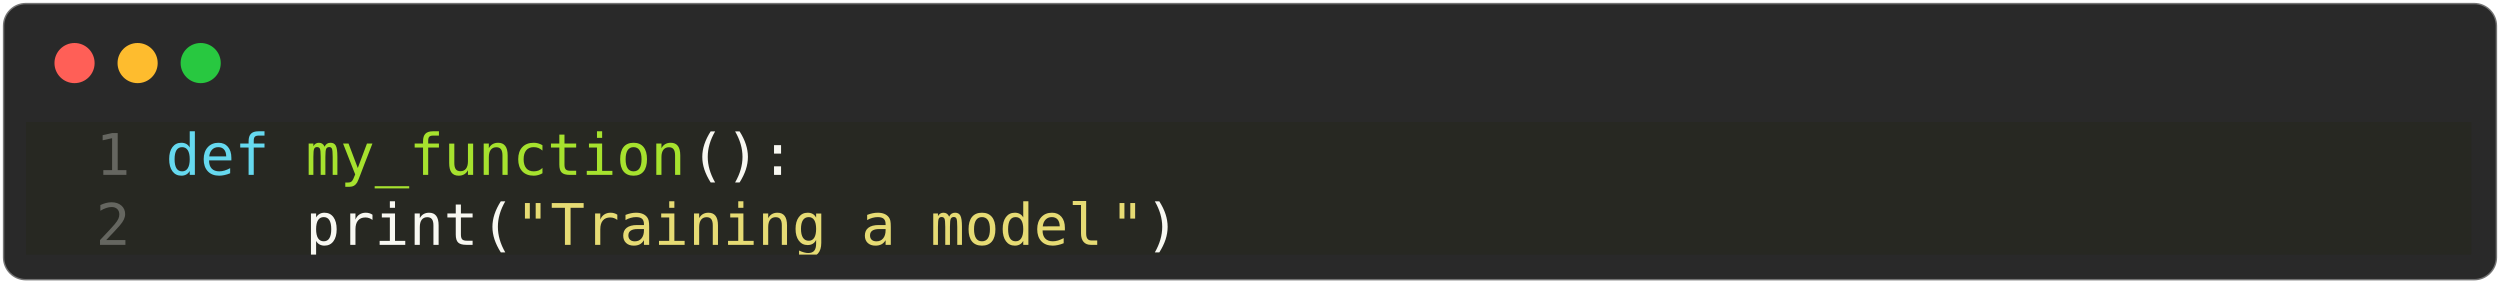
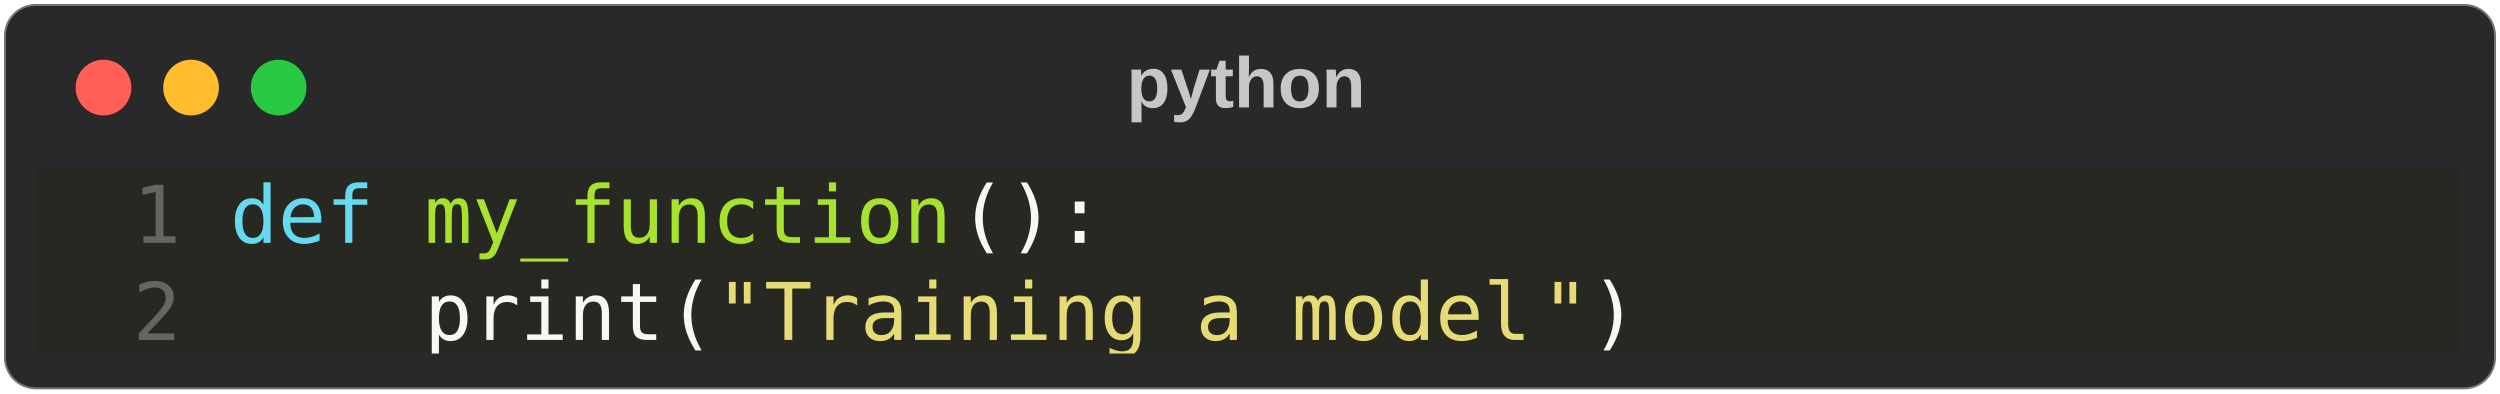
- <svg xmlns="http://www.w3.org/2000/svg" class="rich-terminal" viewBox="0 0 872 98.8">
+ <svg xmlns="http://www.w3.org/2000/svg" class="rich-terminal" viewBox="0 0 628 98.8">
  <style>

    @font-face {
        font-family: "Fira Code";
        src: local("FiraCode-Regular"),
                url("https://cdnjs.cloudflare.com/ajax/libs/firacode/6.2.0/woff2/FiraCode-Regular.woff2") format("woff2"),
                url("https://cdnjs.cloudflare.com/ajax/libs/firacode/6.2.0/woff/FiraCode-Regular.woff") format("woff");
        font-style: normal;
        font-weight: 400;
    }
    @font-face {
        font-family: "Fira Code";
        src: local("FiraCode-Bold"),
                url("https://cdnjs.cloudflare.com/ajax/libs/firacode/6.2.0/woff2/FiraCode-Bold.woff2") format("woff2"),
                url("https://cdnjs.cloudflare.com/ajax/libs/firacode/6.2.0/woff/FiraCode-Bold.woff") format("woff");
        font-style: bold;
        font-weight: 700;
    }

-     .terminal-2696799336-matrix {
+     .terminal-408609290-matrix {
        font-family: Fira Code, monospace;
        font-size: 20px;
        line-height: 24.4px;
        font-variant-east-asian: full-width;
    }

-     .terminal-2696799336-title {
+     .terminal-408609290-title {
        font-size: 18px;
        font-weight: bold;
        font-family: arial;
    }

-     .terminal-2696799336-r1 { fill: #e3e3dd;font-weight: bold }
- .terminal-2696799336-r2 { fill: #656660 }
- .terminal-2696799336-r3 { fill: #66d9ef }
- .terminal-2696799336-r4 { fill: #f8f8f2 }
- .terminal-2696799336-r5 { fill: #a6e22e }
- .terminal-2696799336-r6 { fill: #c5c8c6 }
- .terminal-2696799336-r7 { fill: #e6db74 }
+     .terminal-408609290-r1 { fill: #e3e3dd;font-weight: bold }
+ .terminal-408609290-r2 { fill: #656660 }
+ .terminal-408609290-r3 { fill: #66d9ef }
+ .terminal-408609290-r4 { fill: #f8f8f2 }
+ .terminal-408609290-r5 { fill: #a6e22e }
+ .terminal-408609290-r6 { fill: #c5c8c6 }
+ .terminal-408609290-r7 { fill: #e6db74 }
    </style>
  <defs>
-     <clipPath id="terminal-2696799336-clip-terminal">
-       <rect x="0" y="0" width="853.0" height="47.8" />
+     <clipPath id="terminal-408609290-clip-terminal">
+       <rect x="0" y="0" width="609.0" height="47.8" />
    </clipPath>
-     <clipPath id="terminal-2696799336-line-0">
-       <rect x="0" y="1.5" width="854" height="24.65" />
+     <clipPath id="terminal-408609290-line-0">
+       <rect x="0" y="1.5" width="610" height="24.65" />
    </clipPath>
  </defs>
-   <rect fill="#292929" stroke="rgba(255,255,255,0.35)" stroke-width="1" x="1" y="1" width="870" height="96.8" rx="8" />
+   <rect fill="#292929" stroke="rgba(255,255,255,0.35)" stroke-width="1" x="1" y="1" width="626" height="96.8" rx="8" />
+   <text class="terminal-408609290-title" fill="#c5c8c6" text-anchor="middle" x="313" y="27">python</text>
  <g transform="translate(26,22)">
    <circle cx="0" cy="0" r="7" fill="#ff5f57" />
    <circle cx="22" cy="0" r="7" fill="#febc2e" />
    <circle cx="44" cy="0" r="7" fill="#28c840" />
  </g>
-   <g transform="translate(9, 41)" clip-path="url(#terminal-2696799336-clip-terminal)">
+   <g transform="translate(9, 41)" clip-path="url(#terminal-408609290-clip-terminal)">
    <rect fill="#272822" x="0" y="1.5" width="24.4" height="24.65" shape-rendering="crispEdges" />
    <rect fill="#272822" x="24.4" y="1.5" width="24.4" height="24.65" shape-rendering="crispEdges" />
    <rect fill="#272822" x="48.8" y="1.5" width="36.6" height="24.65" shape-rendering="crispEdges" />
    <rect fill="#272822" x="85.4" y="1.5" width="12.2" height="24.65" shape-rendering="crispEdges" />
    <rect fill="#272822" x="97.6" y="1.5" width="134.2" height="24.65" shape-rendering="crispEdges" />
    <rect fill="#272822" x="231.8" y="1.5" width="12.2" height="24.65" shape-rendering="crispEdges" />
    <rect fill="#272822" x="244" y="1.5" width="12.2" height="24.65" shape-rendering="crispEdges" />
    <rect fill="#272822" x="256.2" y="1.5" width="12.2" height="24.65" shape-rendering="crispEdges" />
-     <rect fill="#272822" x="268.4" y="1.5" width="585.6" height="24.65" shape-rendering="crispEdges" />
+     <rect fill="#272822" x="268.4" y="1.5" width="341.6" height="24.65" shape-rendering="crispEdges" />
    <rect fill="#272822" x="0" y="25.9" width="24.4" height="24.65" shape-rendering="crispEdges" />
    <rect fill="#272822" x="24.4" y="25.9" width="24.4" height="24.65" shape-rendering="crispEdges" />
    <rect fill="#272822" x="48.8" y="25.9" width="48.8" height="24.65" shape-rendering="crispEdges" />
    <rect fill="#272822" x="97.6" y="25.9" width="61" height="24.65" shape-rendering="crispEdges" />
    <rect fill="#272822" x="158.6" y="25.9" width="12.2" height="24.65" shape-rendering="crispEdges" />
    <rect fill="#272822" x="170.8" y="25.9" width="12.2" height="24.65" shape-rendering="crispEdges" />
    <rect fill="#272822" x="183" y="25.9" width="195.2" height="24.65" shape-rendering="crispEdges" />
    <rect fill="#272822" x="378.2" y="25.9" width="12.2" height="24.65" shape-rendering="crispEdges" />
    <rect fill="#272822" x="390.4" y="25.9" width="12.2" height="24.65" shape-rendering="crispEdges" />
-     <rect fill="#272822" x="402.6" y="25.9" width="451.4" height="24.65" shape-rendering="crispEdges" />
-     <g class="terminal-2696799336-matrix">
-       <text class="terminal-2696799336-r2" x="24.4" y="20" textLength="24.4" clip-path="url(#terminal-2696799336-line-0)">1 </text>
-       <text class="terminal-2696799336-r3" x="48.8" y="20" textLength="36.6" clip-path="url(#terminal-2696799336-line-0)">def</text>
-       <text class="terminal-2696799336-r5" x="97.6" y="20" textLength="134.2" clip-path="url(#terminal-2696799336-line-0)">my_function</text>
-       <text class="terminal-2696799336-r4" x="231.8" y="20" textLength="12.2" clip-path="url(#terminal-2696799336-line-0)">(</text>
-       <text class="terminal-2696799336-r4" x="244" y="20" textLength="12.2" clip-path="url(#terminal-2696799336-line-0)">)</text>
-       <text class="terminal-2696799336-r4" x="256.2" y="20" textLength="12.2" clip-path="url(#terminal-2696799336-line-0)">:</text>
-       <text class="terminal-2696799336-r6" x="854" y="20" textLength="12.2" clip-path="url(#terminal-2696799336-line-0)">
+     <rect fill="#272822" x="402.6" y="25.9" width="207.4" height="24.65" shape-rendering="crispEdges" />
+     <g class="terminal-408609290-matrix">
+       <text class="terminal-408609290-r2" x="24.4" y="20" textLength="24.4" clip-path="url(#terminal-408609290-line-0)">1 </text>
+       <text class="terminal-408609290-r3" x="48.8" y="20" textLength="36.6" clip-path="url(#terminal-408609290-line-0)">def</text>
+       <text class="terminal-408609290-r5" x="97.6" y="20" textLength="134.2" clip-path="url(#terminal-408609290-line-0)">my_function</text>
+       <text class="terminal-408609290-r4" x="231.8" y="20" textLength="12.2" clip-path="url(#terminal-408609290-line-0)">(</text>
+       <text class="terminal-408609290-r4" x="244" y="20" textLength="12.2" clip-path="url(#terminal-408609290-line-0)">)</text>
+       <text class="terminal-408609290-r4" x="256.2" y="20" textLength="12.2" clip-path="url(#terminal-408609290-line-0)">:</text>
+       <text class="terminal-408609290-r6" x="610" y="20" textLength="12.2" clip-path="url(#terminal-408609290-line-0)">
</text>
-       <text class="terminal-2696799336-r2" x="24.4" y="44.4" textLength="24.4" clip-path="url(#terminal-2696799336-line-1)">2 </text>
-       <text class="terminal-2696799336-r4" x="97.6" y="44.4" textLength="61" clip-path="url(#terminal-2696799336-line-1)">print</text>
-       <text class="terminal-2696799336-r4" x="158.6" y="44.4" textLength="12.2" clip-path="url(#terminal-2696799336-line-1)">(</text>
-       <text class="terminal-2696799336-r7" x="170.8" y="44.4" textLength="12.2" clip-path="url(#terminal-2696799336-line-1)">"</text>
-       <text class="terminal-2696799336-r7" x="183" y="44.4" textLength="195.2" clip-path="url(#terminal-2696799336-line-1)">Training a model</text>
-       <text class="terminal-2696799336-r7" x="378.2" y="44.4" textLength="12.2" clip-path="url(#terminal-2696799336-line-1)">"</text>
-       <text class="terminal-2696799336-r4" x="390.4" y="44.4" textLength="12.2" clip-path="url(#terminal-2696799336-line-1)">)</text>
-       <text class="terminal-2696799336-r6" x="854" y="44.4" textLength="12.2" clip-path="url(#terminal-2696799336-line-1)">
+       <text class="terminal-408609290-r2" x="24.4" y="44.4" textLength="24.4" clip-path="url(#terminal-408609290-line-1)">2 </text>
+       <text class="terminal-408609290-r4" x="97.6" y="44.4" textLength="61" clip-path="url(#terminal-408609290-line-1)">print</text>
+       <text class="terminal-408609290-r4" x="158.6" y="44.4" textLength="12.2" clip-path="url(#terminal-408609290-line-1)">(</text>
+       <text class="terminal-408609290-r7" x="170.8" y="44.4" textLength="12.2" clip-path="url(#terminal-408609290-line-1)">"</text>
+       <text class="terminal-408609290-r7" x="183" y="44.4" textLength="195.2" clip-path="url(#terminal-408609290-line-1)">Training a model</text>
+       <text class="terminal-408609290-r7" x="378.2" y="44.4" textLength="12.2" clip-path="url(#terminal-408609290-line-1)">"</text>
+       <text class="terminal-408609290-r4" x="390.4" y="44.4" textLength="12.2" clip-path="url(#terminal-408609290-line-1)">)</text>
+       <text class="terminal-408609290-r6" x="610" y="44.4" textLength="12.2" clip-path="url(#terminal-408609290-line-1)">
</text>
    </g>
  </g>
</svg>
